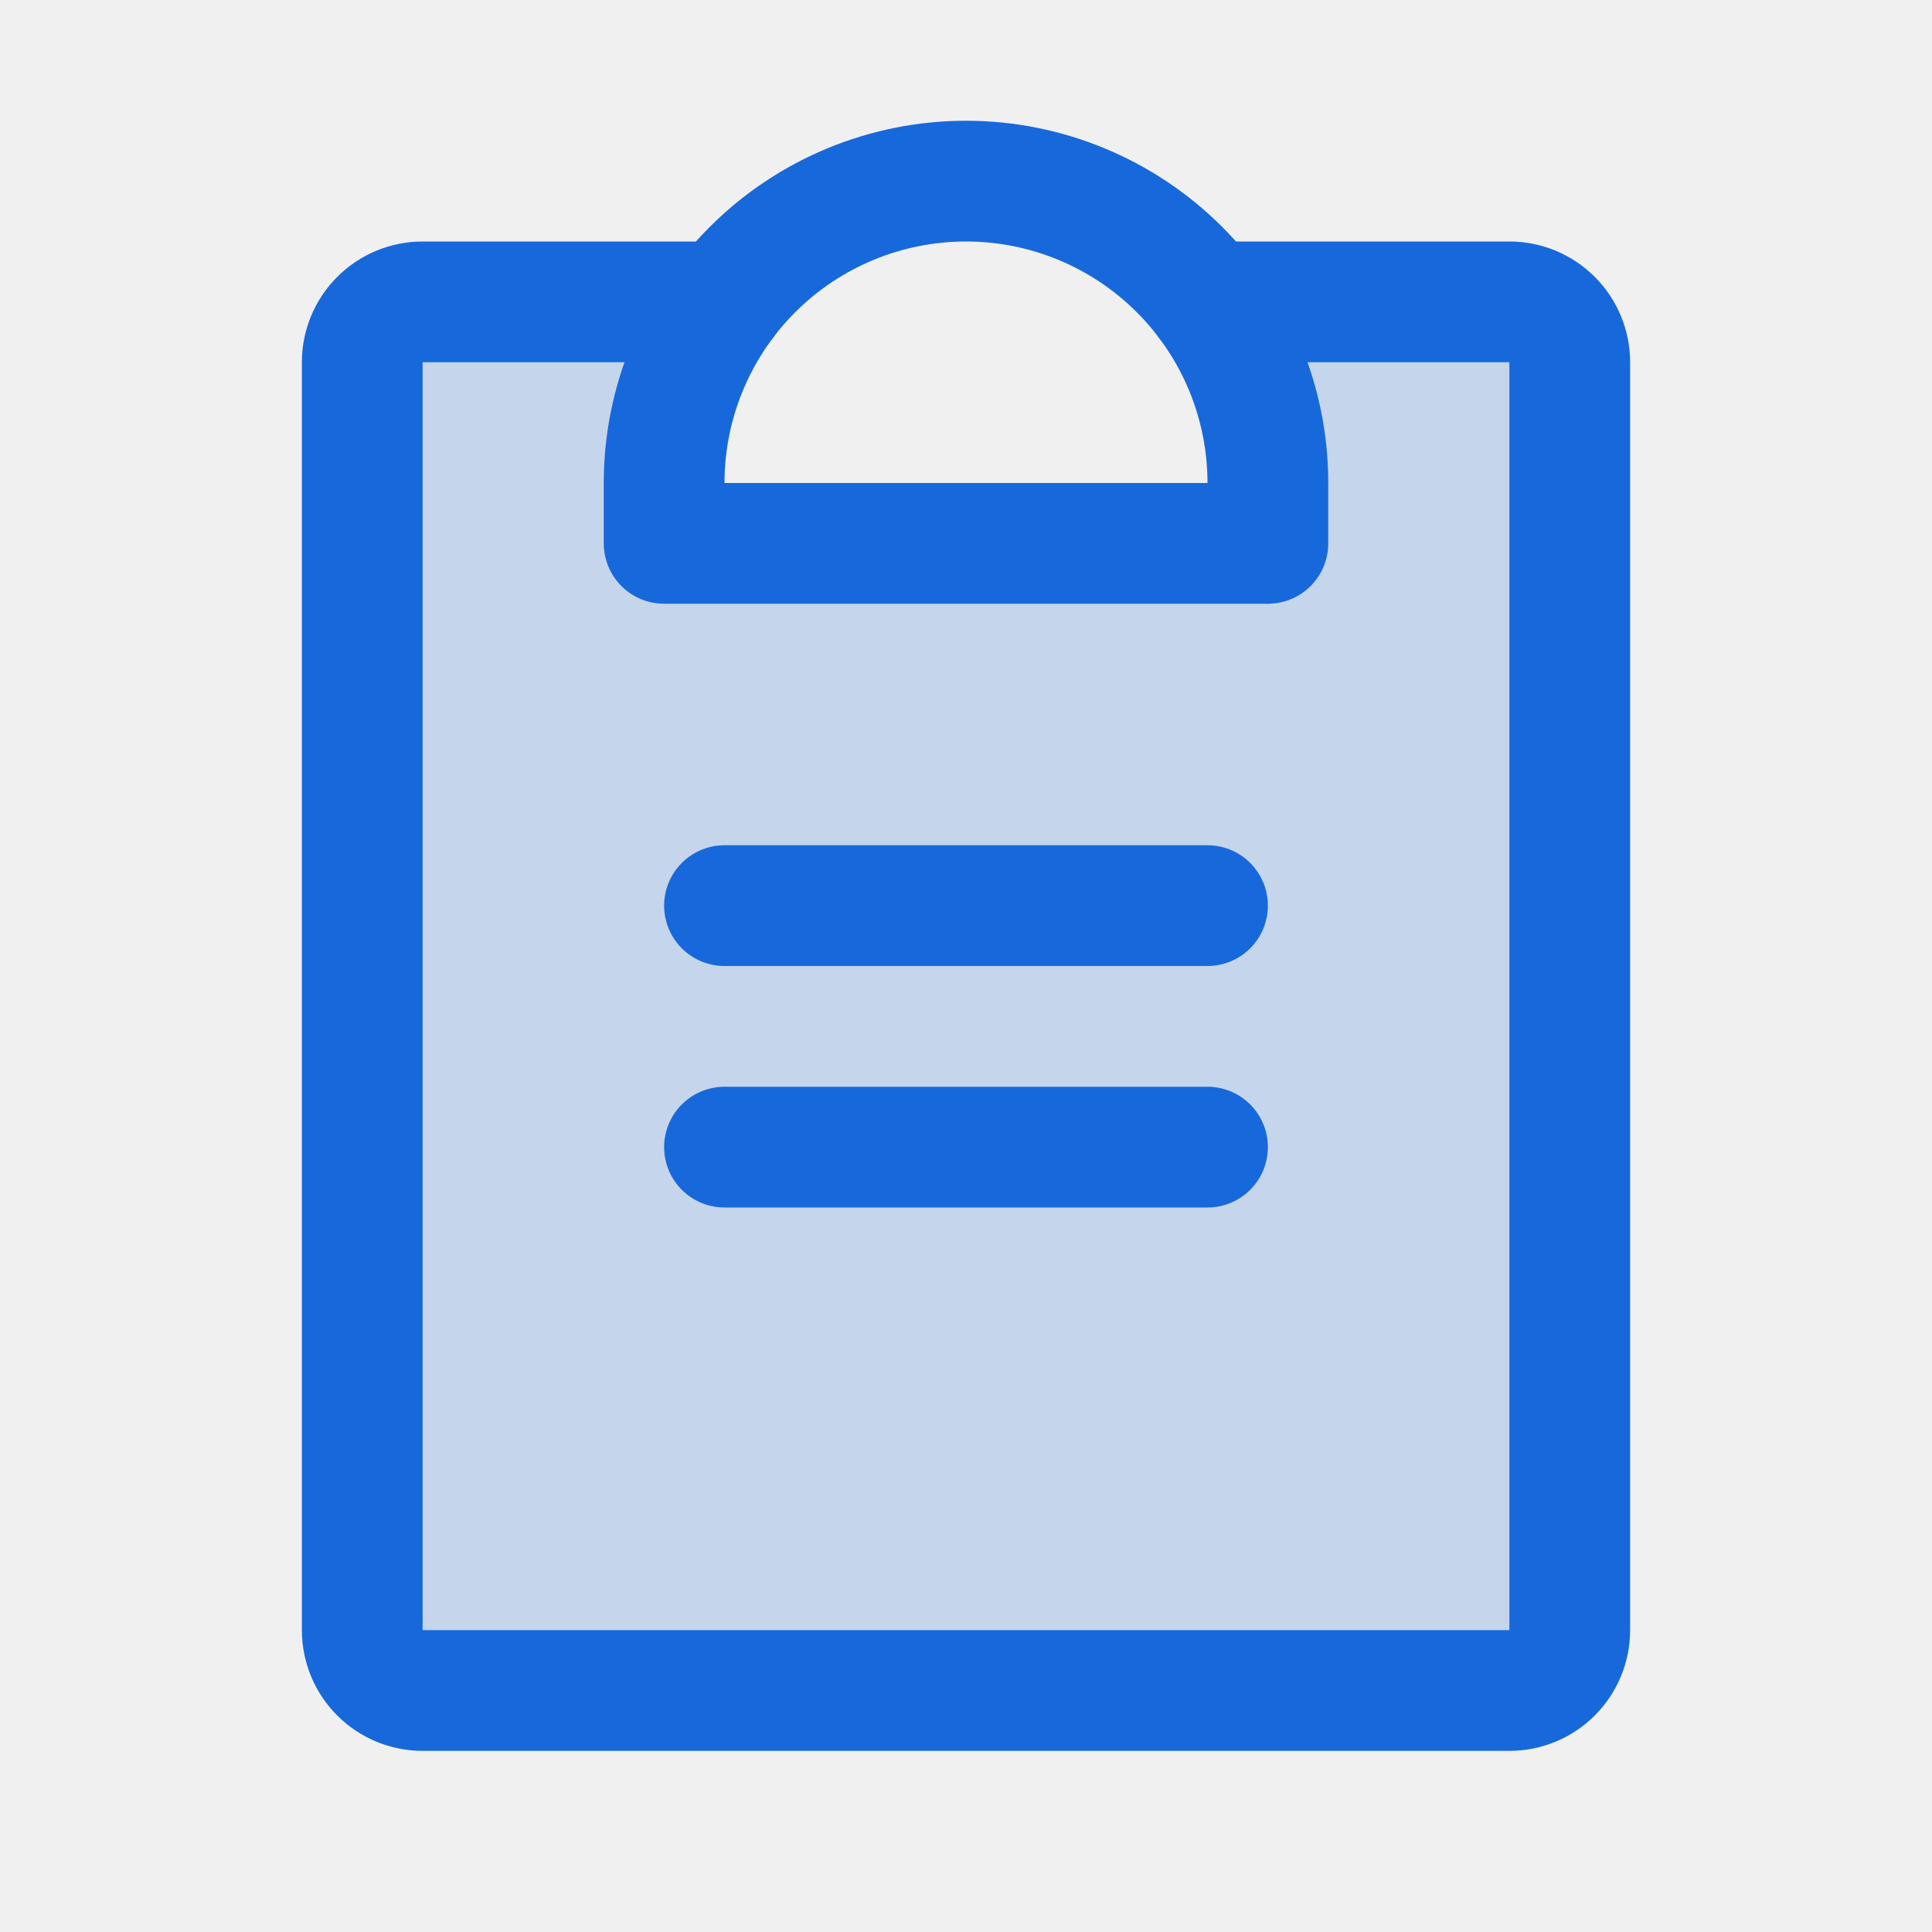
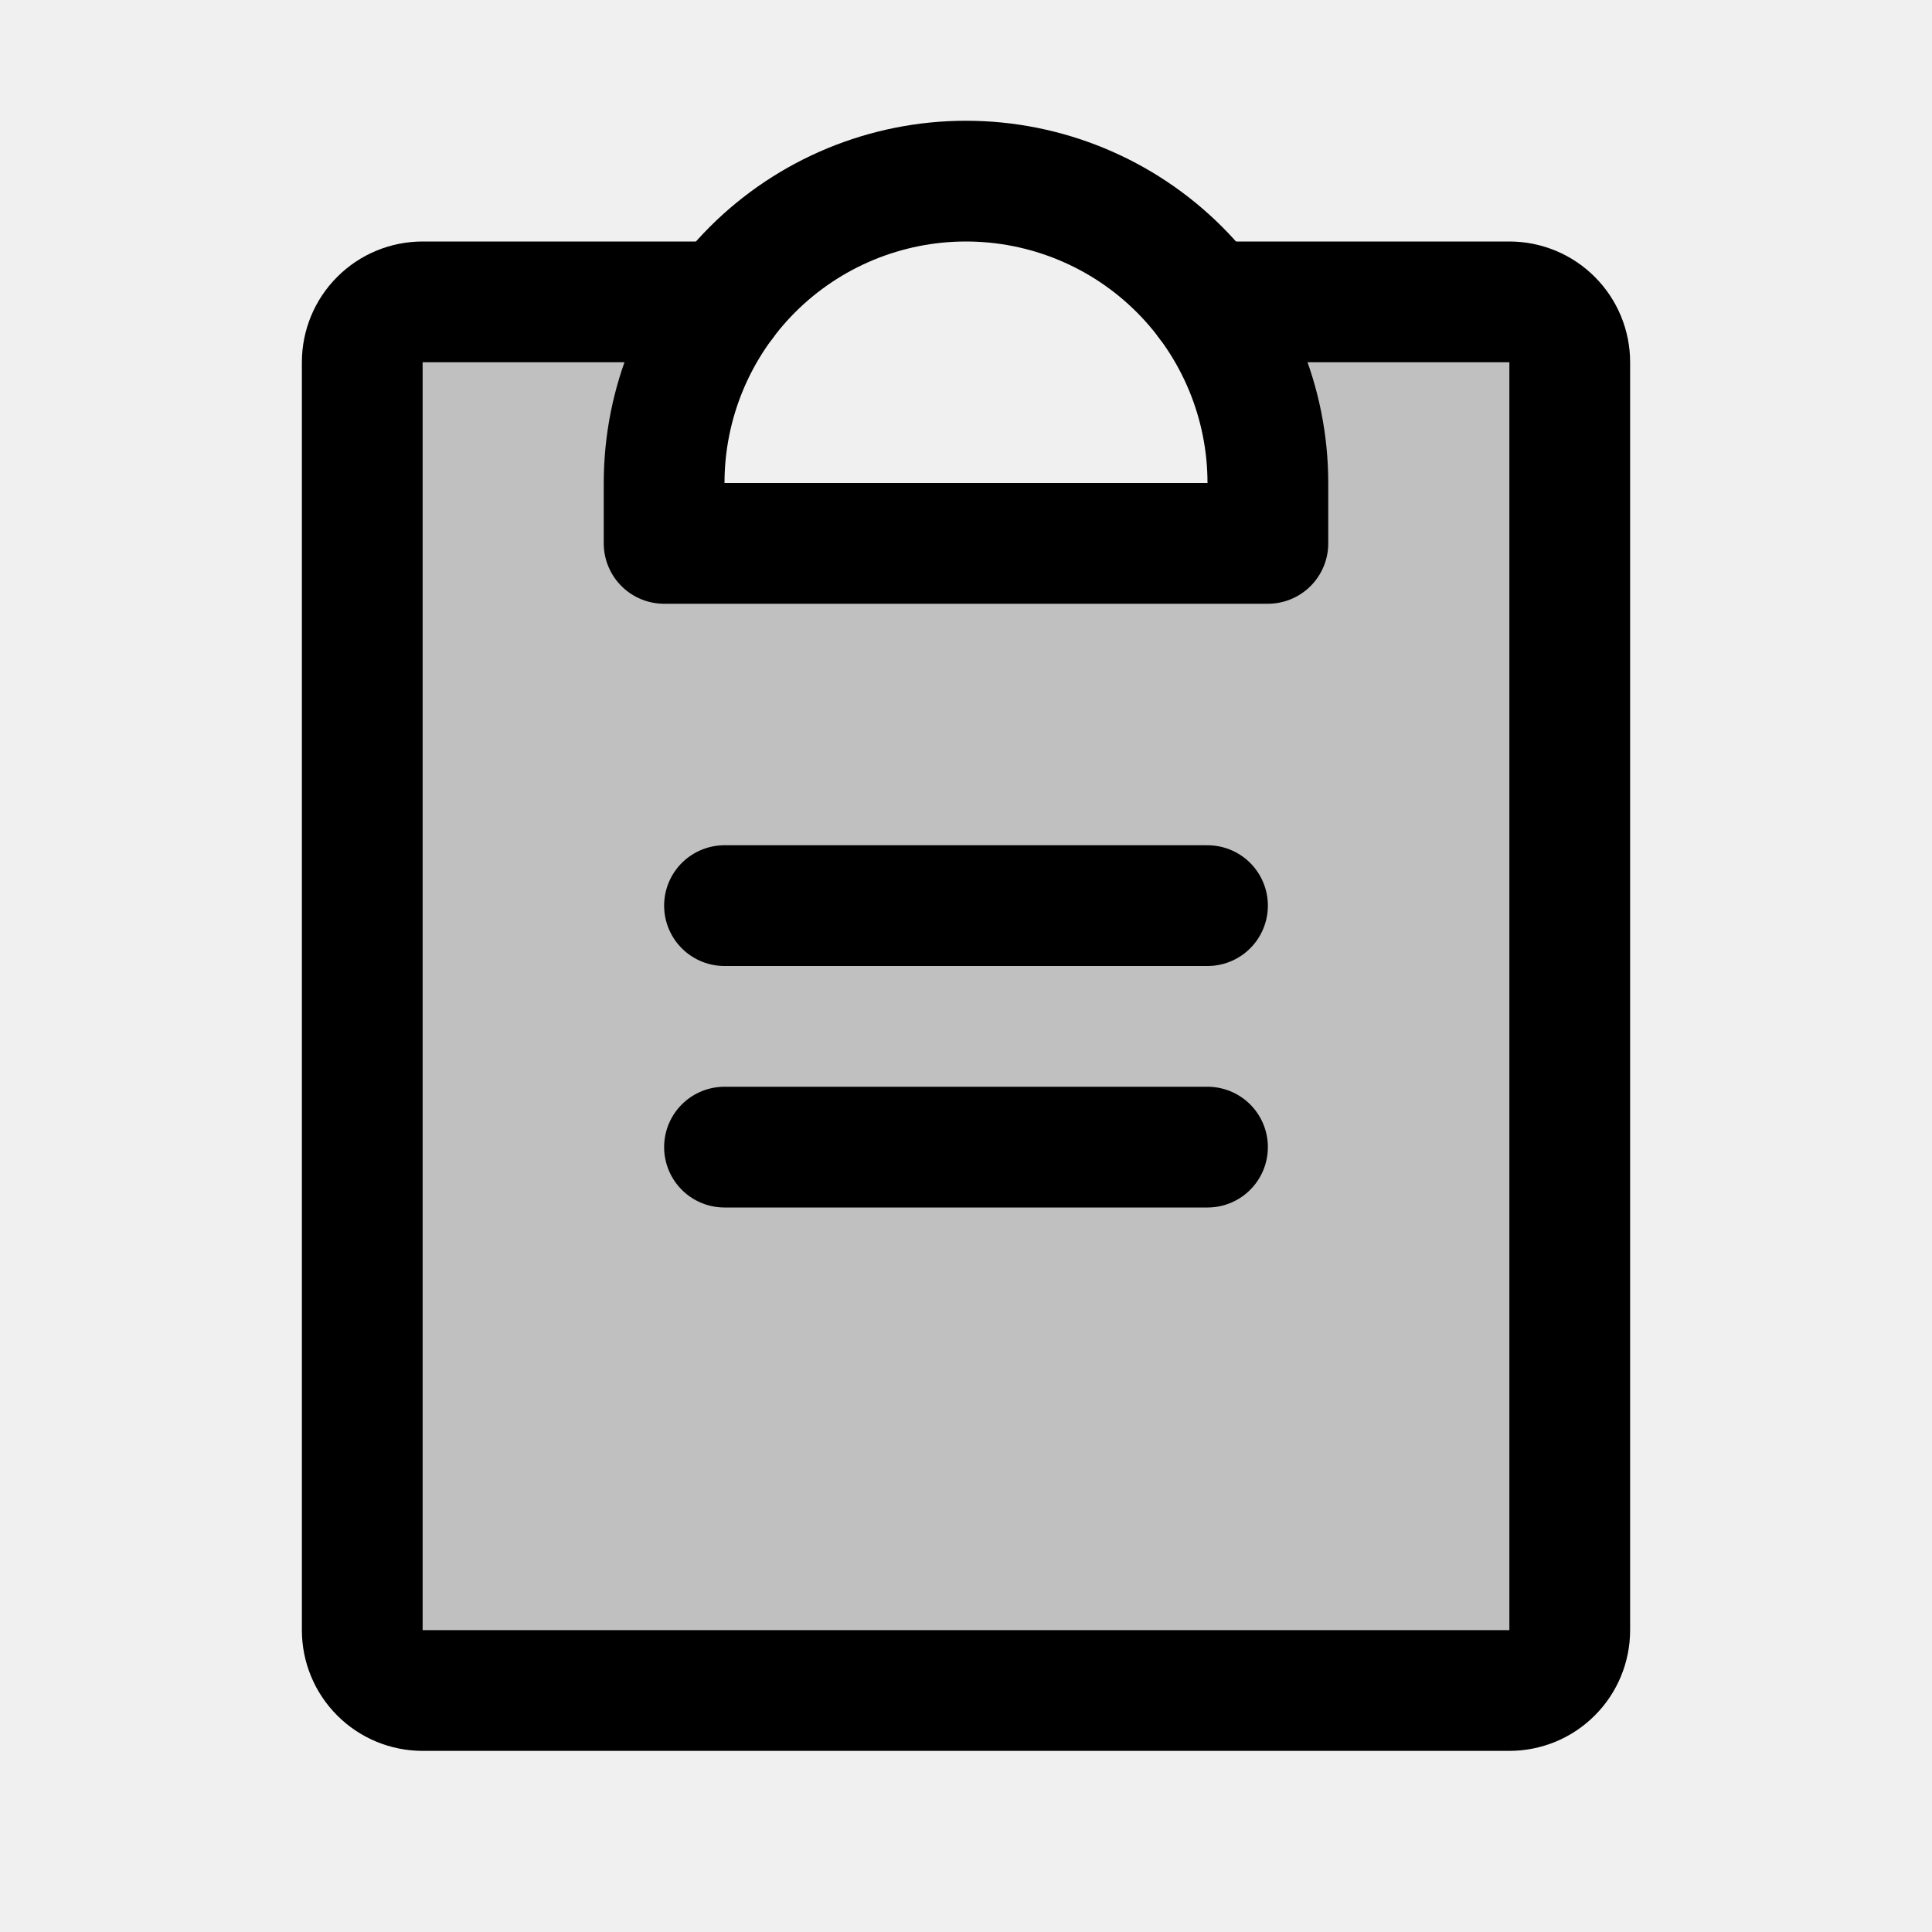
<svg xmlns="http://www.w3.org/2000/svg" width="32" height="32" viewBox="0 0 32 32" fill="none">
  <g clip-path="url(#clip0_904_8390)">
-     <path opacity="0.2" d="M20 5C20.651 5.865 21.002 6.918 21 8V9H11V8C10.998 6.918 11.35 5.865 12 5H7C6.735 5 6.48 5.105 6.293 5.293C6.105 5.48 6 5.735 6 6V27C6 27.265 6.105 27.52 6.293 27.707C6.48 27.895 6.735 28 7 28H25C25.265 28 25.52 27.895 25.707 27.707C25.895 27.52 26 27.265 26 27V6C26 5.735 25.895 5.48 25.707 5.293C25.52 5.105 25.265 5 25 5H20Z" fill="#1769DB" />
-     <path d="M12 19H20" stroke="#1769DB" stroke-width="2" stroke-linecap="round" stroke-linejoin="round" />
-     <path d="M12 15H20" stroke="#1769DB" stroke-width="2" stroke-linecap="round" stroke-linejoin="round" />
-     <path d="M20 5H25C25.265 5 25.52 5.105 25.707 5.293C25.895 5.48 26 5.735 26 6V27C26 27.265 25.895 27.52 25.707 27.707C25.52 27.895 25.265 28 25 28H7C6.735 28 6.48 27.895 6.293 27.707C6.105 27.52 6 27.265 6 27V6C6 5.735 6.105 5.48 6.293 5.293C6.48 5.105 6.735 5 7 5H12" stroke="#1769DB" stroke-width="2" stroke-linecap="round" stroke-linejoin="round" />
-     <path d="M11 9V8C11 6.674 11.527 5.402 12.464 4.464C13.402 3.527 14.674 3 16 3C17.326 3 18.598 3.527 19.535 4.464C20.473 5.402 21 6.674 21 8V9H11Z" stroke="#1769DB" stroke-width="2" stroke-linecap="round" stroke-linejoin="round" />
+     <path opacity="0.2" d="M20 5C20.651 5.865 21.002 6.918 21 8V9H11V8C10.998 6.918 11.35 5.865 12 5H7C6.735 5 6.48 5.105 6.293 5.293C6.105 5.48 6 5.735 6 6V27C6 27.265 6.105 27.52 6.293 27.707C6.48 27.895 6.735 28 7 28H25C25.265 28 25.52 27.895 25.707 27.707C25.895 27.52 26 27.265 26 27V6C26 5.735 25.895 5.48 25.707 5.293C25.52 5.105 25.265 5 25 5H20Z" fill="currentColor" />
+     <path d="M12 19H20" stroke="currentColor" stroke-width="2" stroke-linecap="round" stroke-linejoin="round" />
+     <path d="M12 15H20" stroke="currentColor" stroke-width="2" stroke-linecap="round" stroke-linejoin="round" />
+     <path d="M20 5H25C25.265 5 25.52 5.105 25.707 5.293C25.895 5.48 26 5.735 26 6V27C26 27.265 25.895 27.52 25.707 27.707C25.52 27.895 25.265 28 25 28H7C6.735 28 6.48 27.895 6.293 27.707C6.105 27.52 6 27.265 6 27V6C6 5.735 6.105 5.48 6.293 5.293C6.48 5.105 6.735 5 7 5H12" stroke="currentColor" stroke-width="2" stroke-linecap="round" stroke-linejoin="round" />
+     <path d="M11 9V8C11 6.674 11.527 5.402 12.464 4.464C13.402 3.527 14.674 3 16 3C17.326 3 18.598 3.527 19.535 4.464C20.473 5.402 21 6.674 21 8V9H11Z" stroke="currentColor" stroke-width="2" stroke-linecap="round" stroke-linejoin="round" />
  </g>
  <defs>
    <clipPath id="clip0_904_8390">
      <rect width="32" height="32" fill="white" />
    </clipPath>
  </defs>
</svg>
